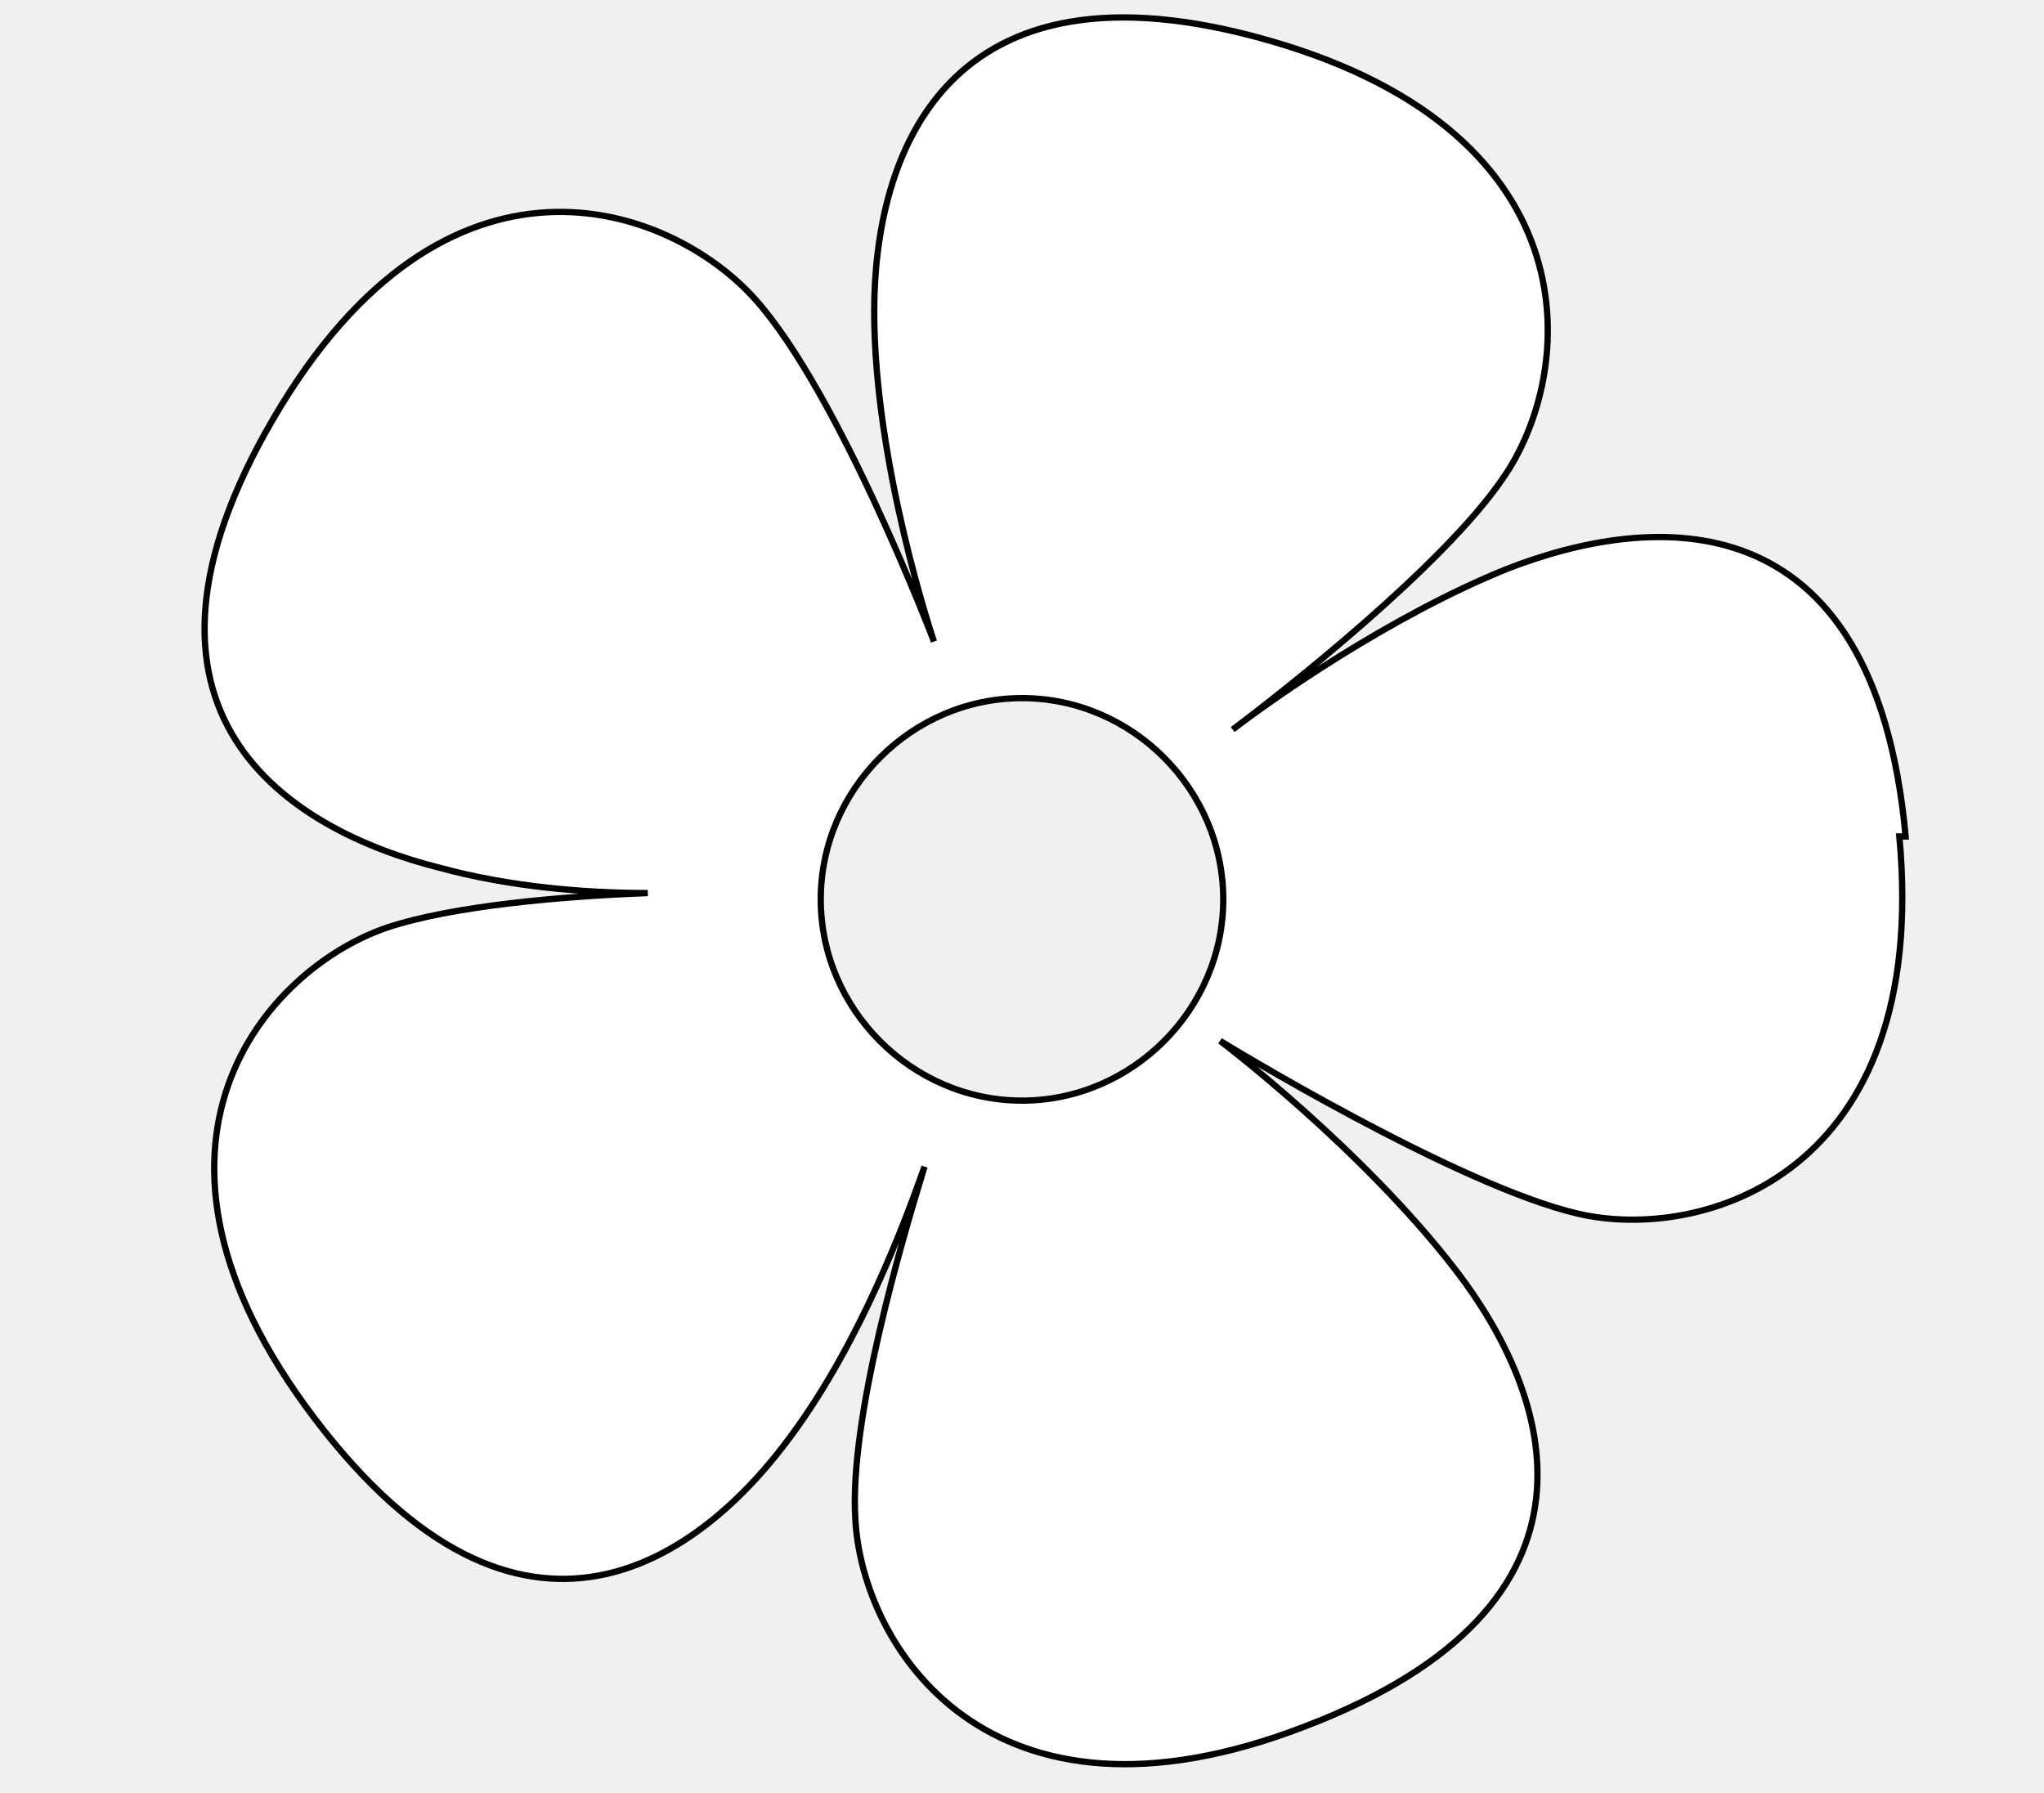
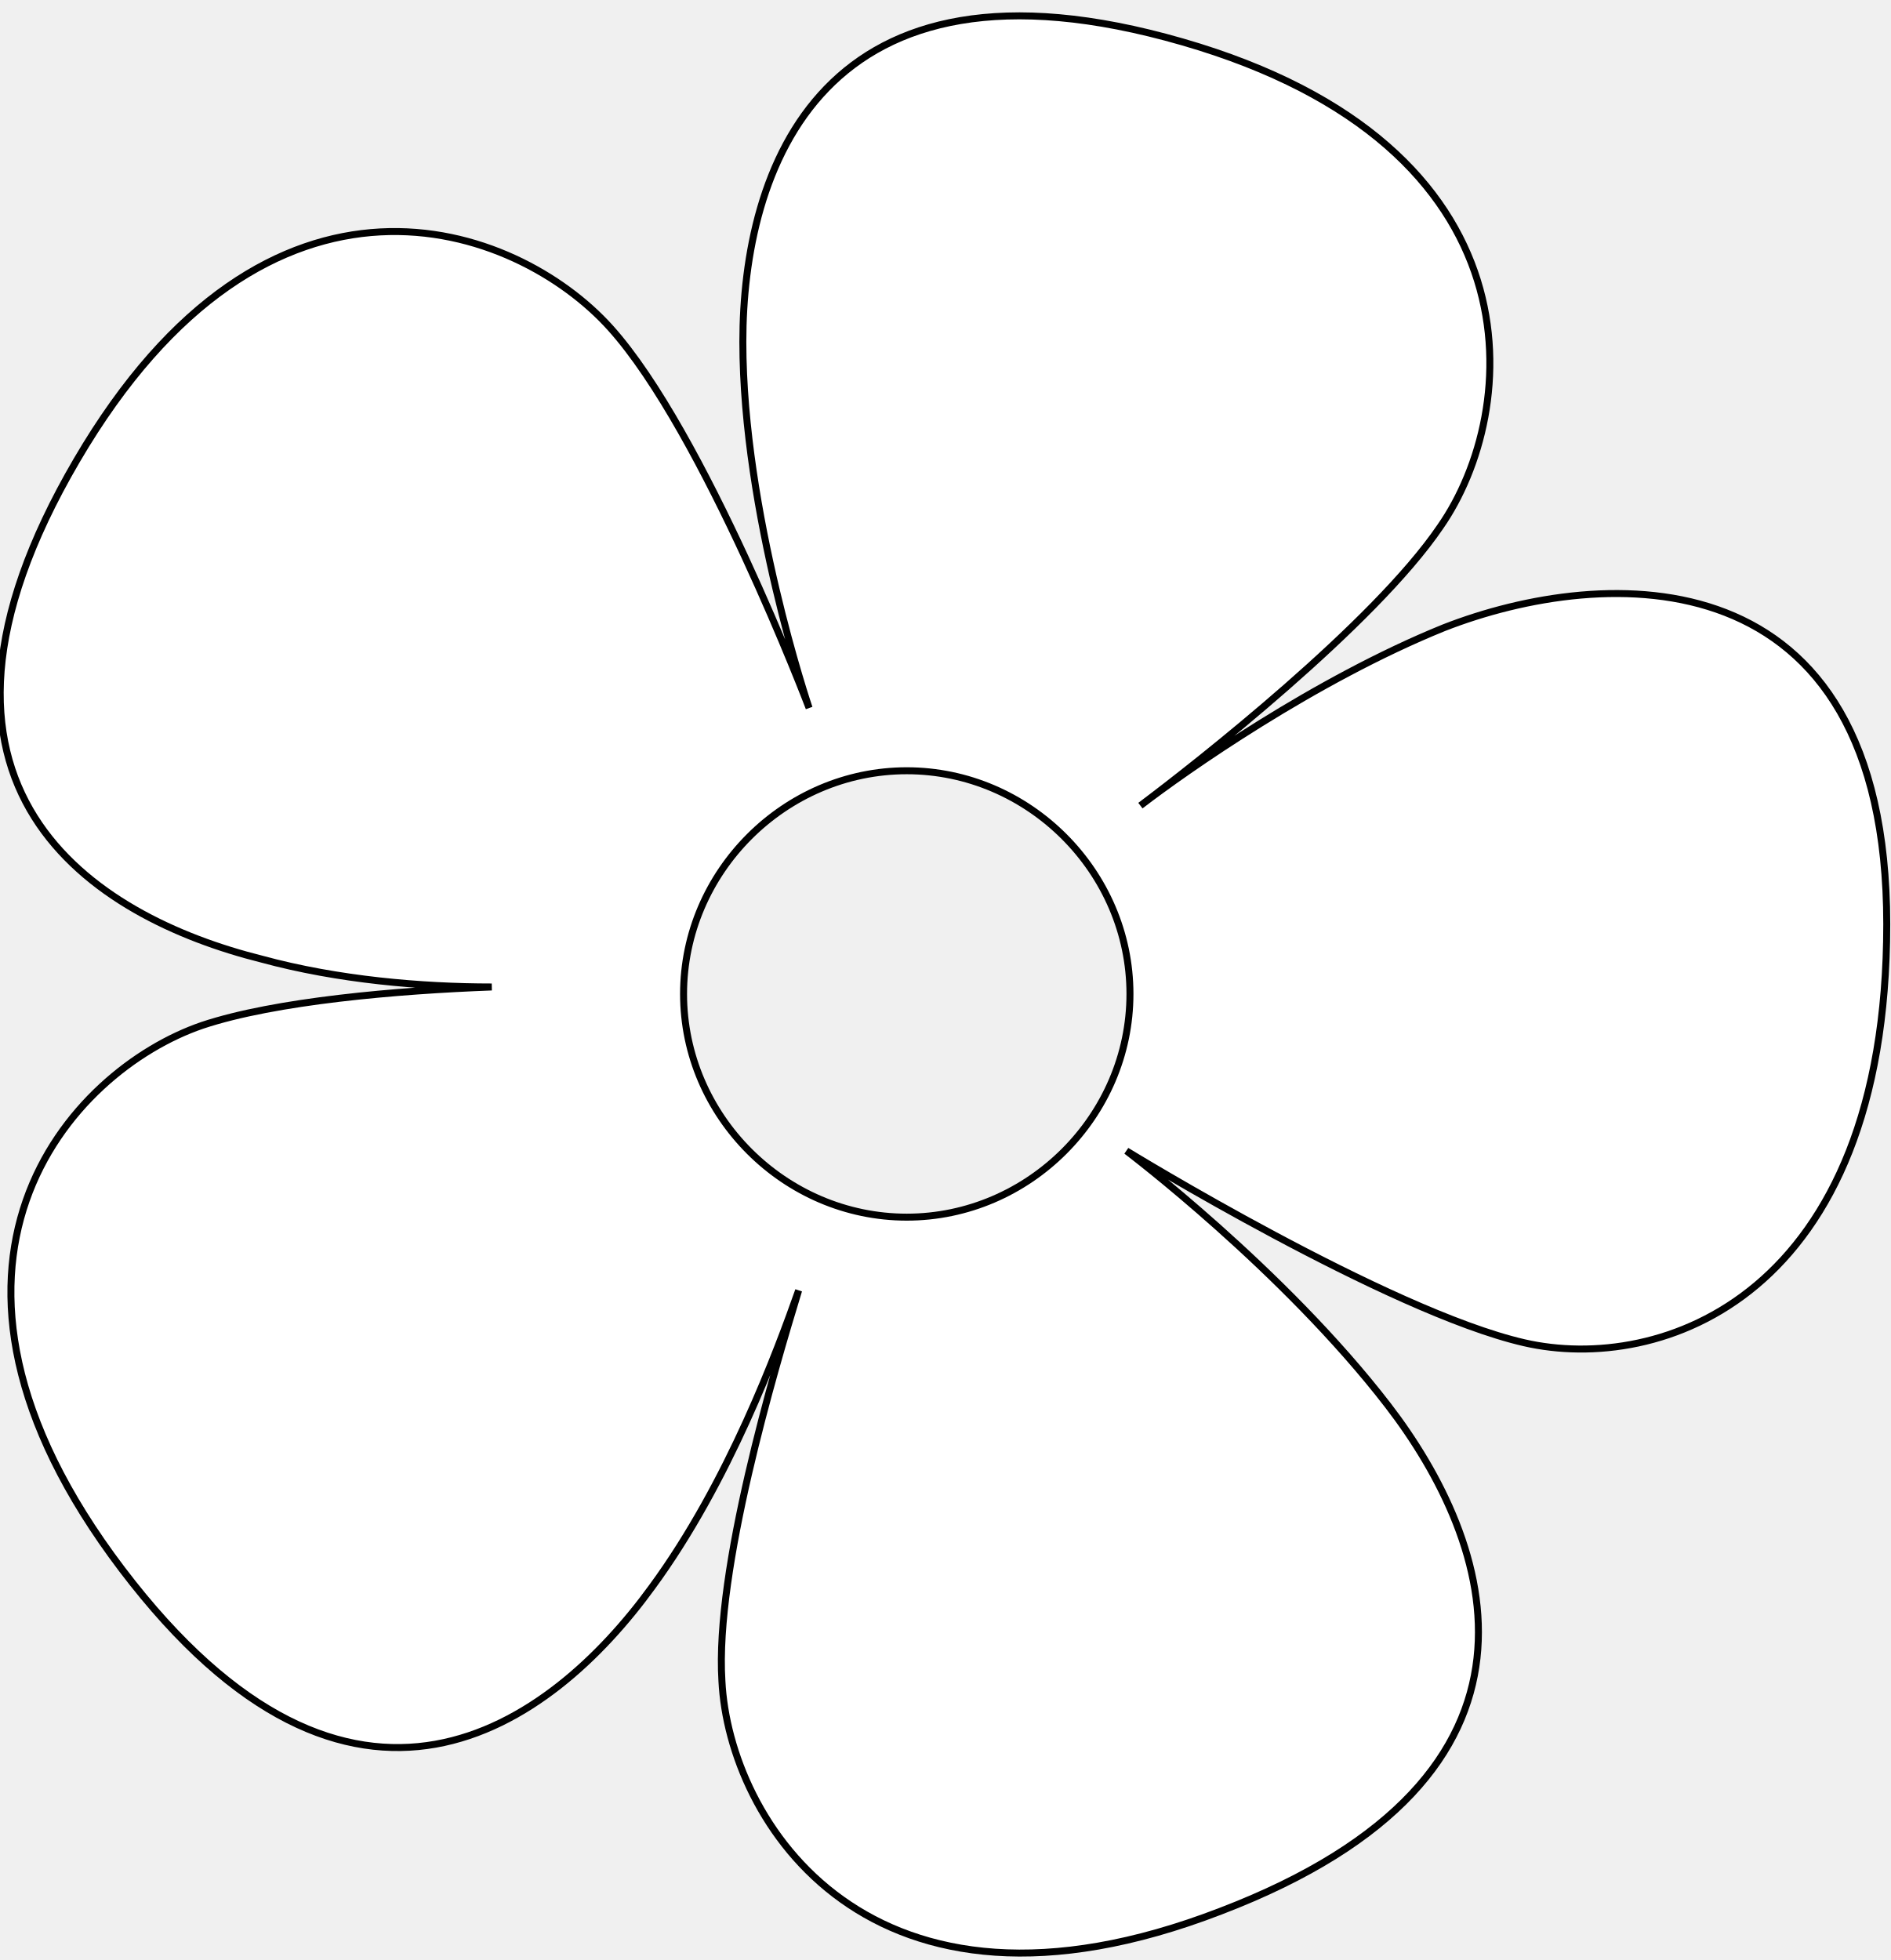
- <svg xmlns="http://www.w3.org/2000/svg" id="Calque_2" version="1.1" viewBox="0 0 65 57">
+ <svg xmlns="http://www.w3.org/2000/svg" id="Calque_2" version="1.1" viewBox="0 0 54.2 56.2">
  <defs>
    <style>
      .st0 {
        fill: #fff;
        stroke: #000;
        stroke-miterlimit: 10;
        stroke-width: .2px;
      }
    </style>
  </defs>
-   <path class="st0" d="M60.6,26.6c-1-10.9-8.1-10.3-12.7-8.5-3.7,1.5-7.4,4.1-8.7,5.1,1.6-1.2,6.7-5.2,8.6-8,2.3-3.3,3-10.9-7.4-13.9s-12.6,3.7-12.6,8.6,1.9,10.5,1.9,10.5c0,0-3-7.9-5.7-10.9-2.7-3-9.8-5.6-15.3,3.8-5.5,9.4.5,13.1,5.3,14.3,2.2.6,4.6.8,6.6.8-2.7.1-6.2.4-8.3,1.1-3.8,1.3-8.9,6.9-2.3,15.6,6.6,8.7,12.3,4.5,15.2.5,2.2-3,3.6-6.8,4.2-8.5-.7,2.3-2.4,8-2.2,11.2.2,4,4.2,10.5,14.3,6.6,10.2-3.9,7.8-10.6,4.8-14.5-3-3.9-7.5-7.3-7.5-7.3,0,0,7.5,4.6,11.4,5.5,3.9.9,11.2-1.2,10.2-12ZM32.5,35c-3.5,0-6.4-2.9-6.4-6.4s2.9-6.4,6.4-6.4,6.4,2.9,6.4,6.4-2.9,6.4-6.4,6.4Z" />
+   <path class="st0" d="M54.1,26.5c0-10.7-8.1-10.3-12.7-8.5-3.7,1.5-7.4,4.1-8.7,5.1,1.6-1.2,6.7-5.2,8.6-8,2.3-3.3,3-10.9-7.4-13.9s-12.6,3.7-12.6,8.6,1.9,10.5,1.9,10.5c0,0-3-7.9-5.7-10.9S7.7,3.8,2.2,13.2c-5.5,9.4.5,13.1,5.3,14.3,2.2.6,4.6.8,6.6.8-2.7.1-6.2.4-8.3,1.1-3.8,1.3-8.9,6.9-2.3,15.6,6.6,8.7,12.3,4.5,15.2.5,2.2-3,3.6-6.8,4.2-8.5-.7,2.3-2.4,8-2.2,11.2.2,4,4.2,10.5,14.3,6.6,10.2-3.9,7.8-10.6,4.8-14.5s-7.5-7.3-7.5-7.3c0,0,7.5,4.6,11.4,5.5,3.9.9,10.4-1.3,10.4-12ZM26,34.9c-3.5,0-6.4-2.9-6.4-6.4s2.9-6.4,6.4-6.4,6.4,2.9,6.4,6.4-2.9,6.4-6.4,6.4Z" />
</svg>
